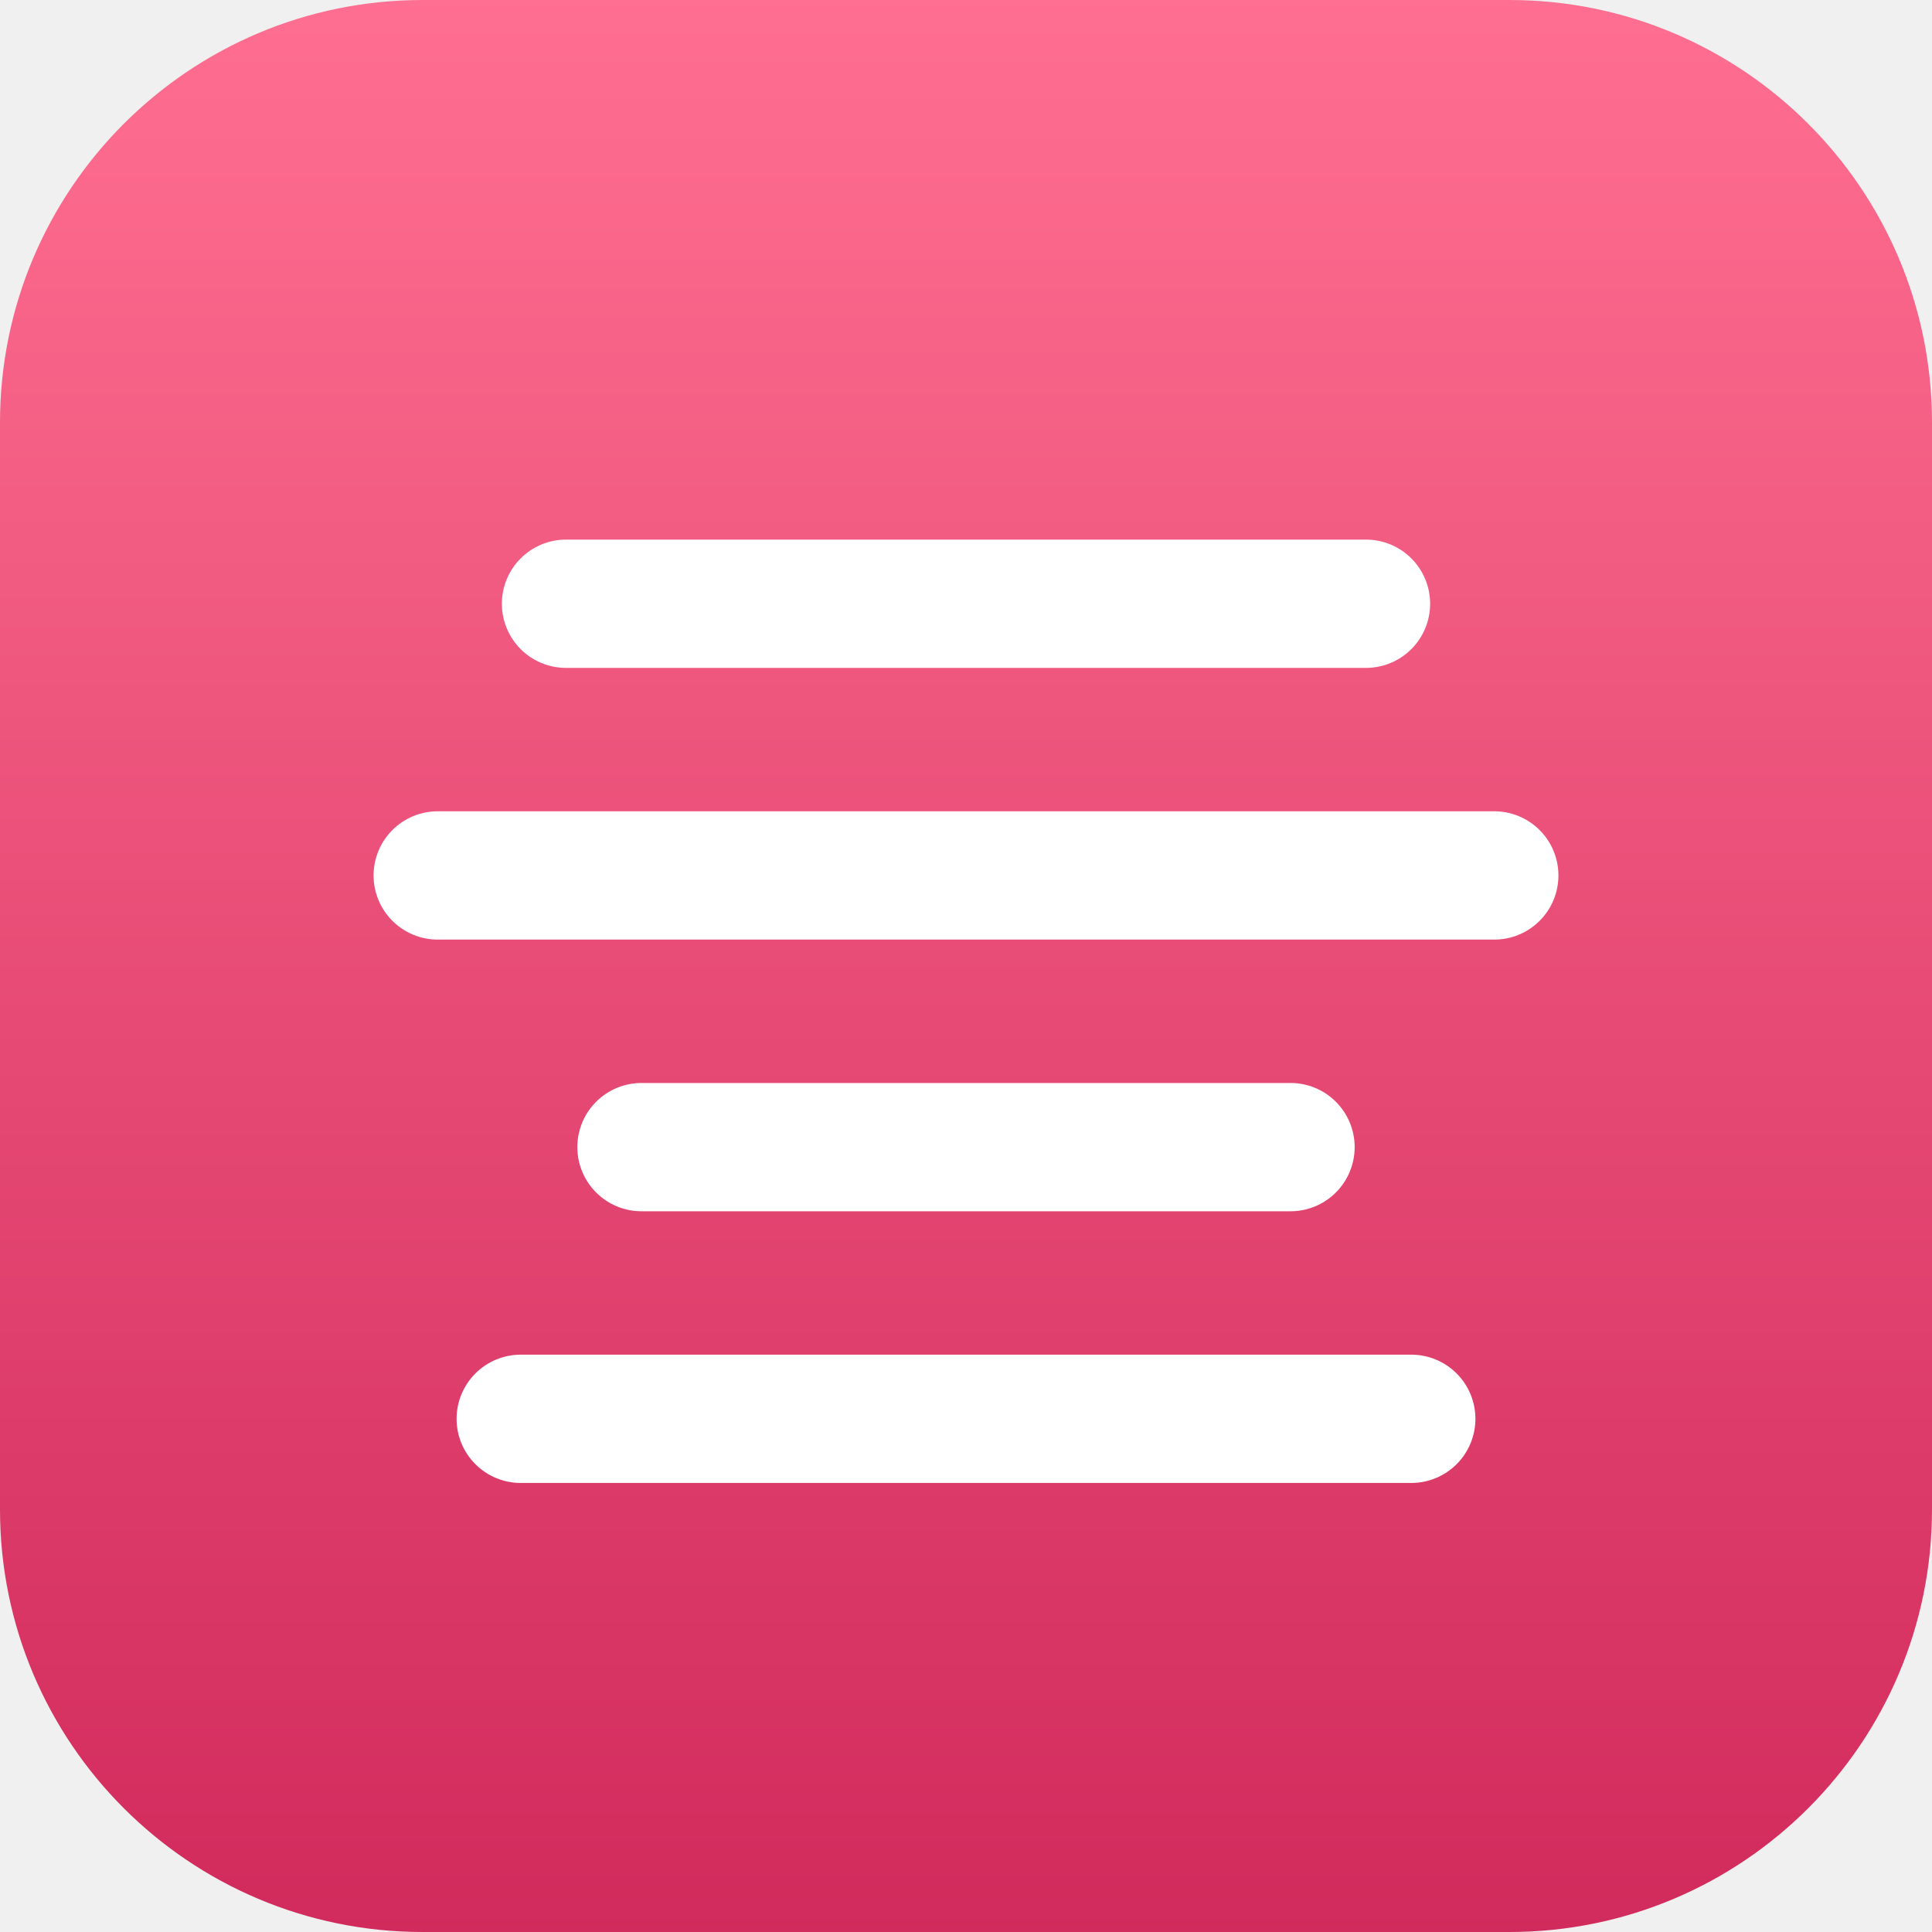
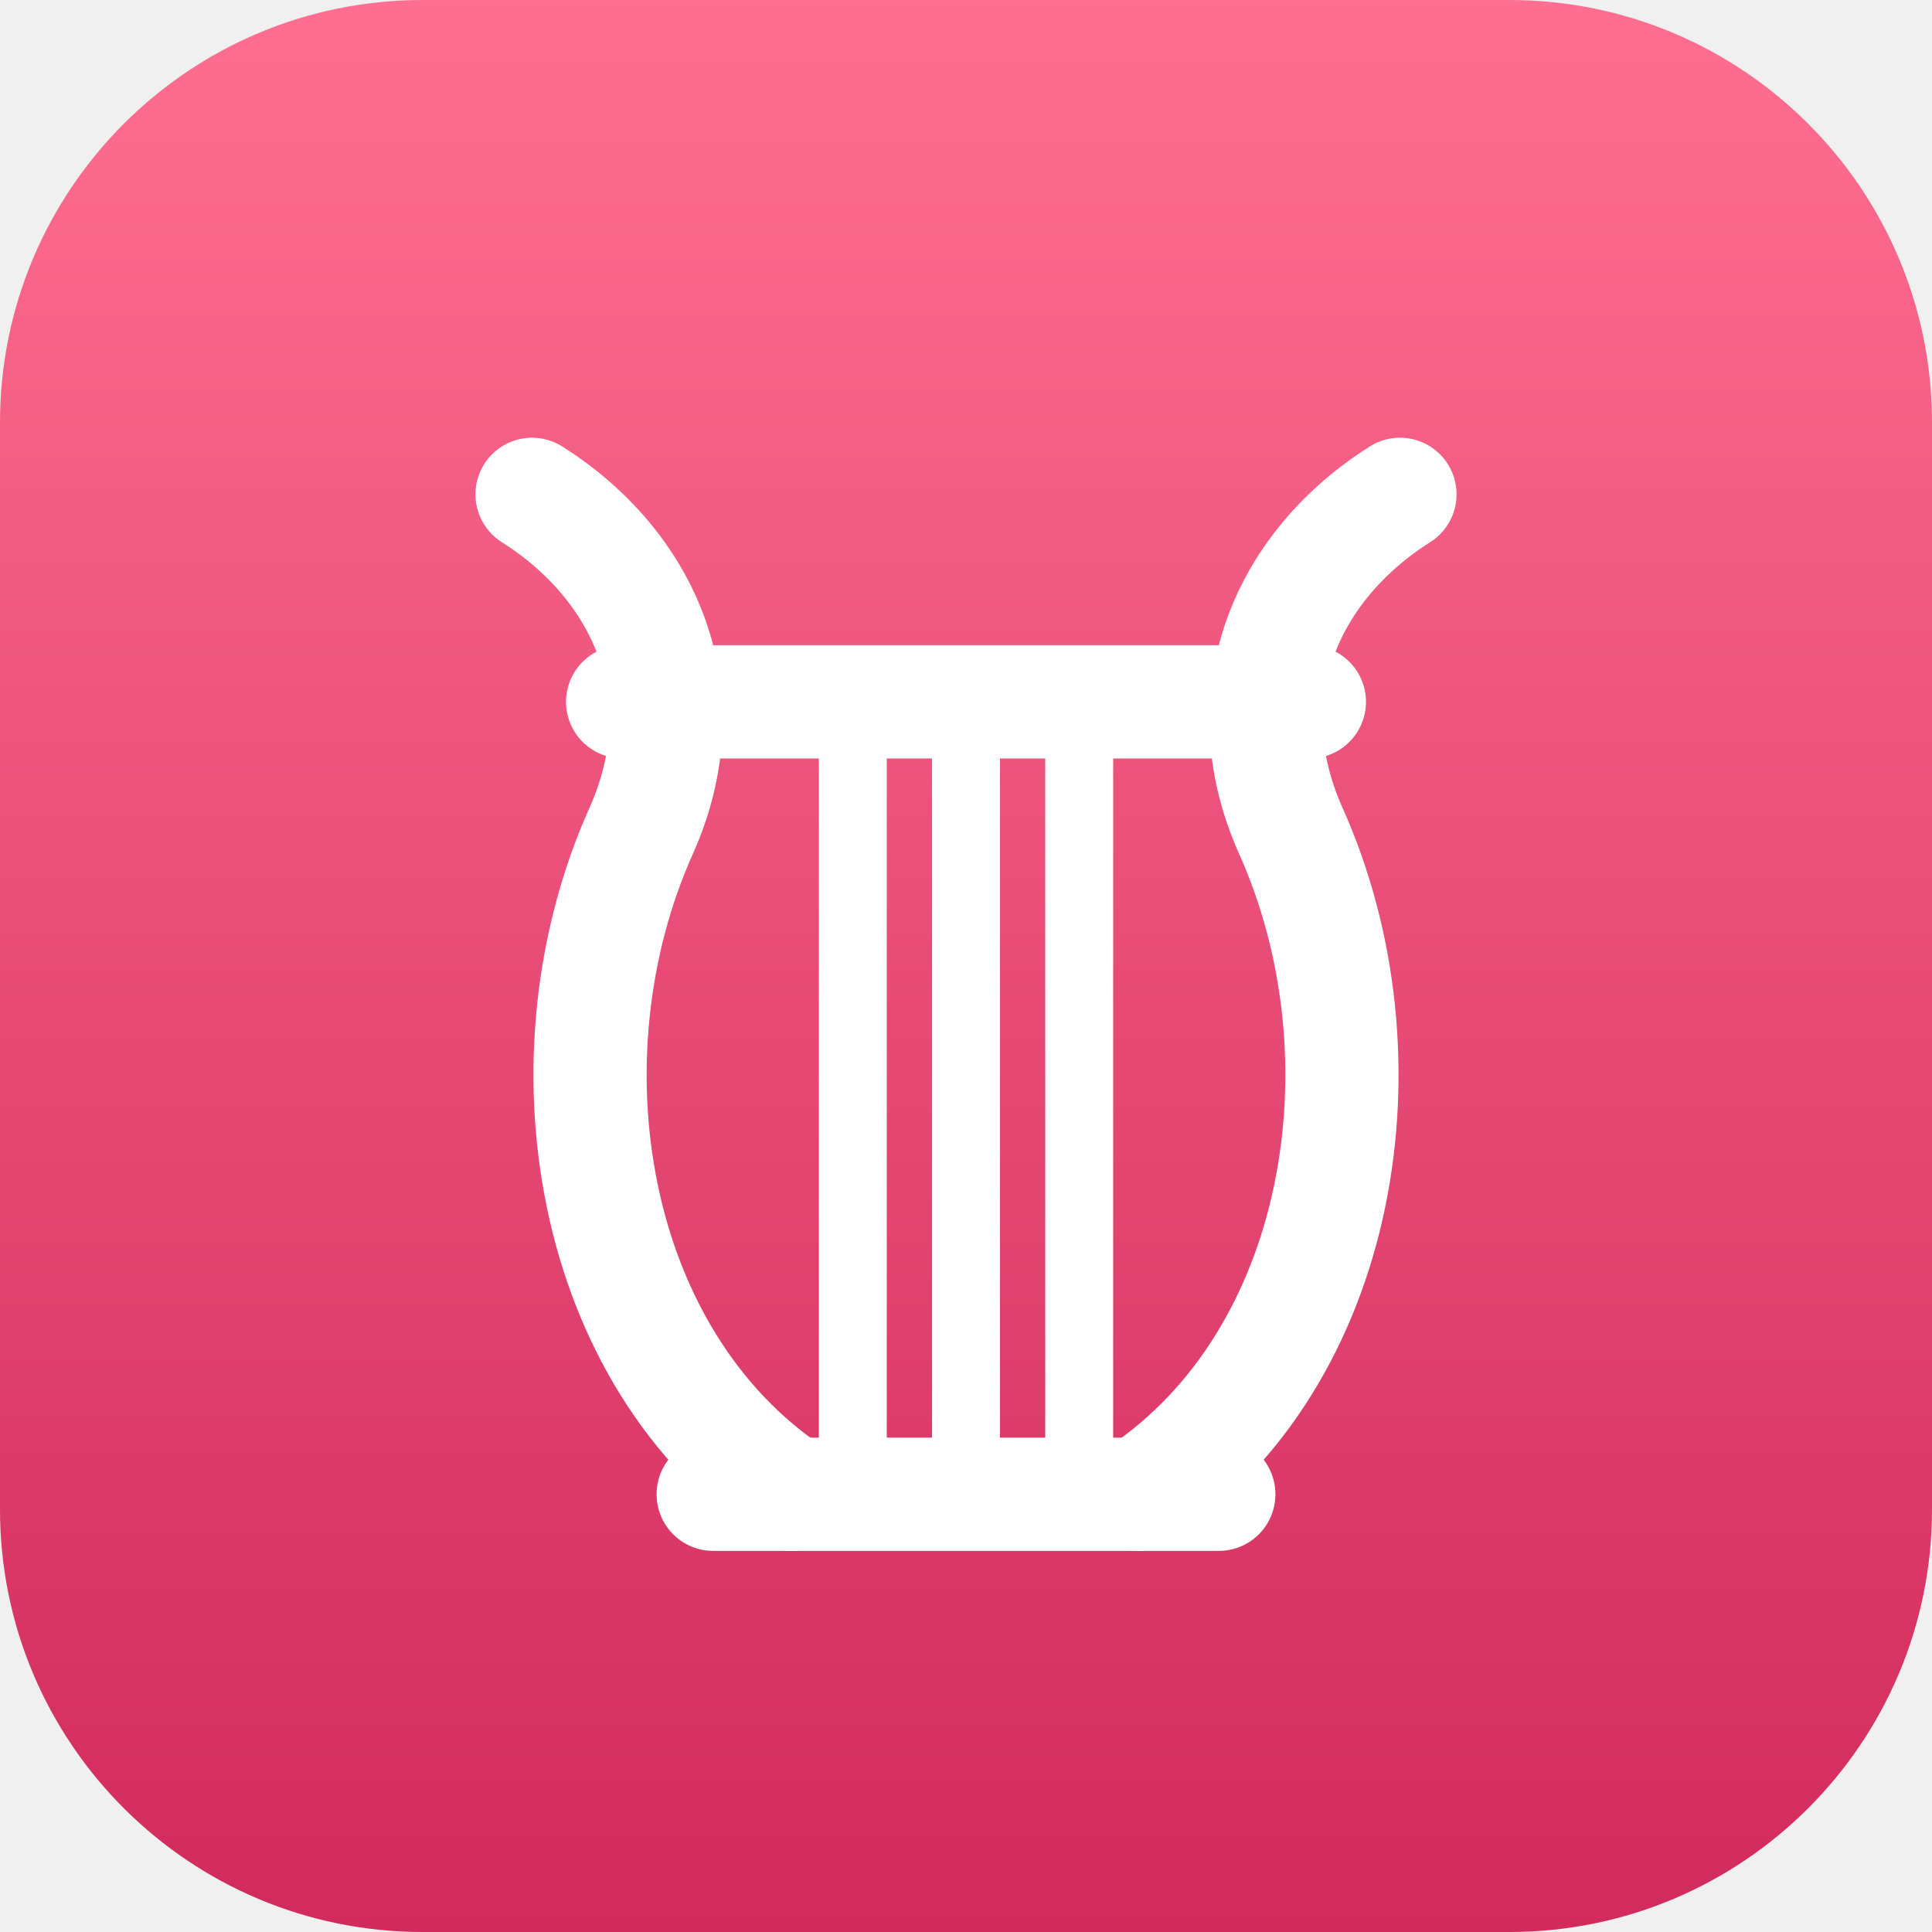
<svg xmlns="http://www.w3.org/2000/svg" width="64" height="64" viewBox="0 0 1024 1024">
  <defs>
    <linearGradient id="g" x1="0" y1="0" x2="0" y2="1">
      <stop offset="0" stop-color="#ff6f91" />
      <stop offset="1" stop-color="#d12a5c" />
    </linearGradient>
  </defs>
  <rect width="1024" height="1024" rx="224" fill="url(#g)" />
-   <g fill="none" stroke="#fff" stroke-linecap="round" stroke-linejoin="round" stroke-width="68">
-     <path d="M300 320H724M232 464H792M340 608H684M276 752H748" />
+   <g fill="none" stroke="#fff" stroke-linecap="round" stroke-linejoin="round">
+     <path stroke-width="60" d="M420 792C312 720 286 560 340 440C372 368 342 300 282 262M604 792C712 720 738 560 684 440C652 368 682 300 742 262" />
+     <path stroke-width="60" d="M378 792H646M330 372H694" />
+     <path stroke-width="36" d="M452 372V792M512 372V792M572 372V792" />
  </g>
</svg>
